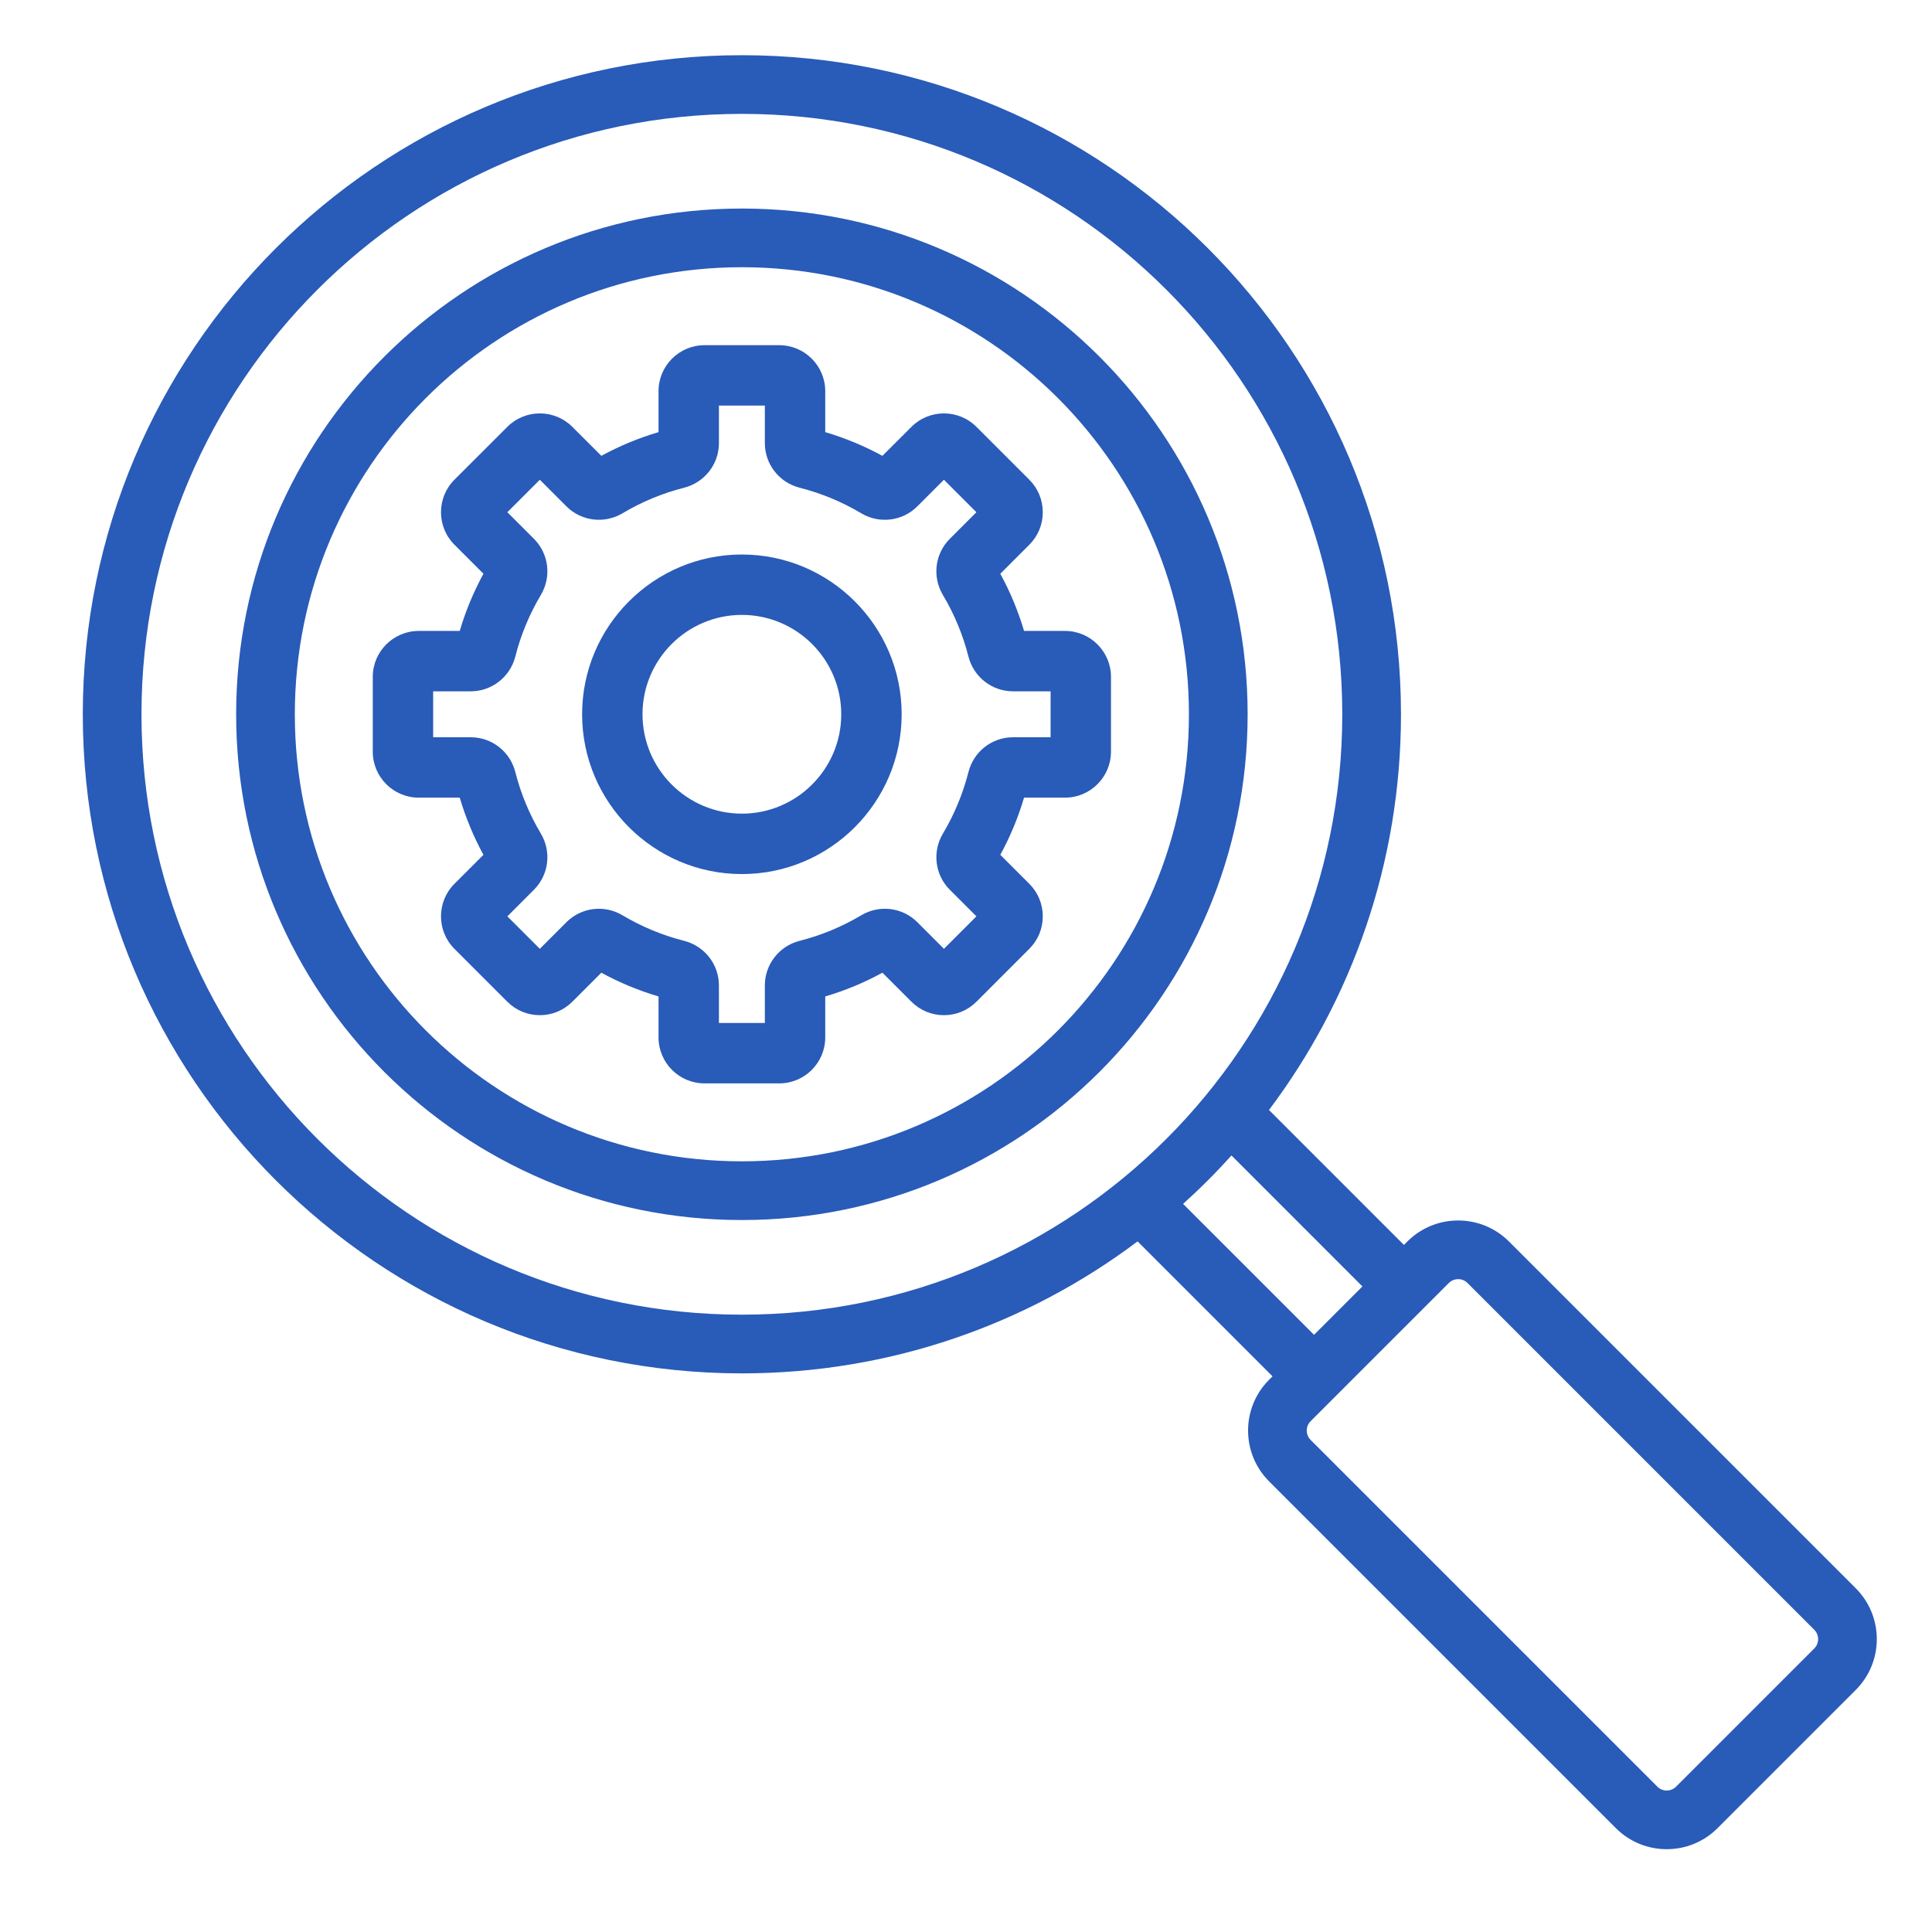
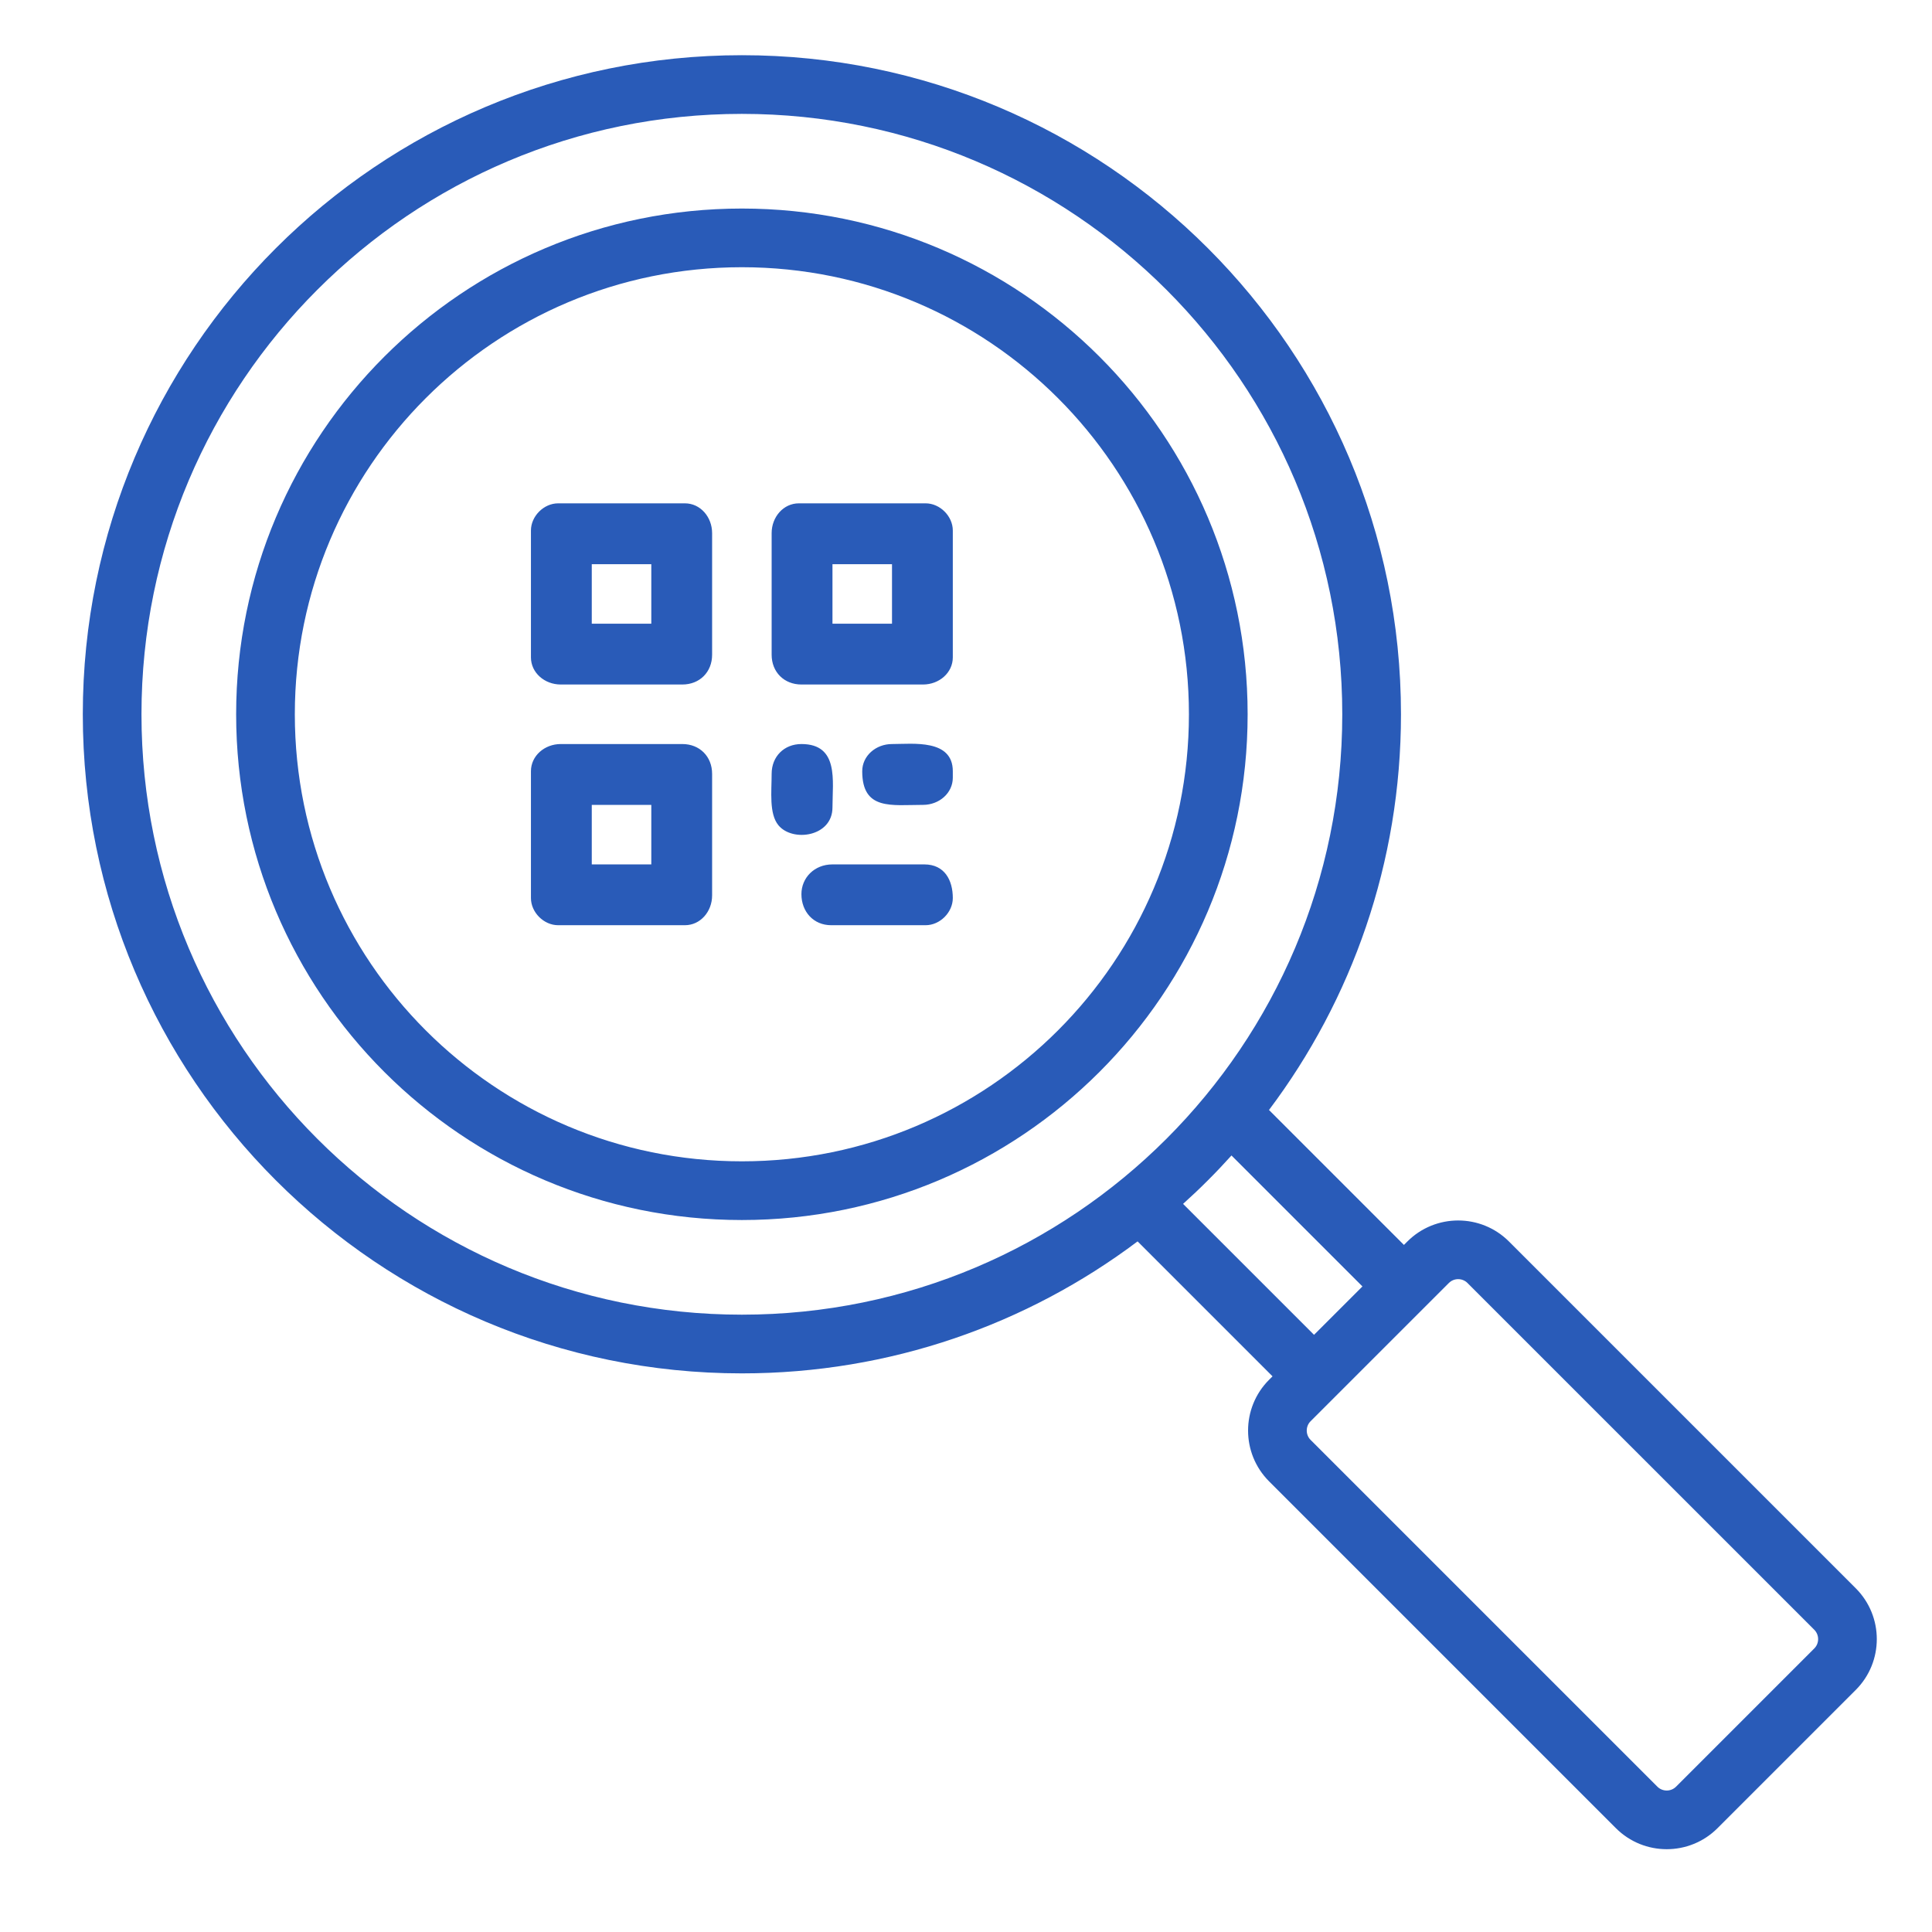
<svg xmlns="http://www.w3.org/2000/svg" width="70" height="70" viewBox="0 0 70 70" fill="none">
-   <path d="M26.88 2C33.474 2 39.444 4.673 43.765 8.994C48.087 13.316 50.76 19.286 50.76 25.88C50.76 31.26 48.98 36.224 45.978 40.217L50.867 45.106L50.992 44.981C51.499 44.474 52.166 44.22 52.832 44.22C53.498 44.22 54.165 44.474 54.672 44.981L67.239 57.548C67.746 58.055 68 58.722 68 59.388C68 60.054 67.746 60.721 67.239 61.228L62.228 66.239C61.721 66.746 61.054 67 60.388 67C59.722 67 59.055 66.746 58.548 66.239L45.981 53.672C45.474 53.165 45.22 52.498 45.22 51.832C45.22 51.166 45.474 50.499 45.981 49.992L46.106 49.867L41.217 44.978C37.224 47.98 32.26 49.76 26.88 49.76C20.286 49.76 14.316 47.087 9.994 42.765C5.673 38.444 3 32.474 3 25.88C3 19.286 5.673 13.316 9.994 8.994C14.316 4.673 20.286 2 26.88 2ZM38.588 22.86H37.103C36.891 22.141 36.603 21.447 36.243 20.788L37.294 19.737C37.609 19.422 37.782 19.004 37.782 18.559C37.782 18.114 37.609 17.696 37.294 17.381L35.379 15.466C34.729 14.816 33.673 14.816 33.023 15.466L31.972 16.516C31.313 16.157 30.619 15.869 29.9 15.657V14.172C29.9 13.254 29.153 12.507 28.235 12.507H25.525C24.607 12.507 23.86 13.254 23.86 14.172V15.657C23.141 15.869 22.447 16.157 21.788 16.516L20.737 15.466C20.087 14.816 19.031 14.816 18.381 15.466L16.465 17.381C15.816 18.031 15.816 19.087 16.466 19.737L17.517 20.788C17.157 21.447 16.869 22.141 16.657 22.86H15.172C14.253 22.86 13.506 23.607 13.506 24.525V27.234C13.506 28.153 14.253 28.9 15.172 28.9L16.657 28.9C16.869 29.618 17.157 30.313 17.516 30.972L16.465 32.023C15.816 32.672 15.816 33.729 16.465 34.378L18.381 36.294C18.696 36.608 19.114 36.782 19.559 36.782C20.004 36.782 20.422 36.608 20.737 36.294L21.788 35.243C22.447 35.603 23.142 35.891 23.86 36.103V37.588C23.86 38.506 24.607 39.253 25.525 39.253L28.235 39.253C29.153 39.253 29.9 38.506 29.9 37.588V36.103C30.618 35.891 31.313 35.603 31.972 35.243L33.023 36.294C33.337 36.608 33.756 36.782 34.201 36.782C34.646 36.782 35.064 36.608 35.379 36.294L37.294 34.378C37.609 34.064 37.782 33.645 37.782 33.2C37.782 32.756 37.609 32.338 37.294 32.023L36.243 30.972C36.603 30.312 36.891 29.618 37.103 28.9L38.588 28.9C39.506 28.9 40.253 28.153 40.253 27.234V24.525C40.253 23.607 39.506 22.86 38.588 22.86V22.86ZM26.88 20.091C23.688 20.091 21.091 22.688 21.091 25.88C21.091 29.072 23.688 31.669 26.88 31.669C30.072 31.669 32.669 29.072 32.669 25.88C32.669 22.688 30.072 20.091 26.88 20.091ZM26.88 29.48C24.894 29.48 23.279 27.865 23.279 25.88C23.279 23.894 24.894 22.279 26.88 22.279C28.865 22.279 30.48 23.894 30.48 25.88C30.48 27.865 28.865 29.48 26.88 29.48ZM38.065 26.712H36.704C35.942 26.712 35.278 27.23 35.089 27.973C34.889 28.756 34.578 29.507 34.163 30.204C33.771 30.862 33.874 31.698 34.413 32.237L35.377 33.201L34.201 34.377L33.237 33.413C32.698 32.874 31.862 32.771 31.205 33.162C30.507 33.578 29.756 33.889 28.973 34.088C28.23 34.277 27.712 34.942 27.712 35.704V37.065L26.048 37.065V35.704C26.048 34.942 25.529 34.277 24.787 34.088C24.004 33.889 23.253 33.578 22.555 33.163C21.898 32.771 21.062 32.874 20.523 33.413L19.559 34.377L18.383 33.201L19.346 32.237C19.885 31.698 19.988 30.862 19.597 30.204C19.182 29.507 18.87 28.756 18.671 27.973C18.483 27.23 17.818 26.712 17.056 26.712H15.694V25.048H17.055C17.818 25.048 18.482 24.529 18.671 23.787C18.87 23.003 19.182 22.252 19.597 21.555C19.988 20.898 19.885 20.062 19.346 19.522L18.382 18.559L19.559 17.382L20.522 18.346C21.062 18.885 21.898 18.988 22.555 18.597C23.253 18.181 24.003 17.87 24.787 17.671C25.529 17.482 26.048 16.818 26.048 16.055V14.694H27.712V16.055C27.712 16.818 28.23 17.482 28.973 17.671C29.756 17.87 30.507 18.181 31.204 18.597C31.862 18.989 32.698 18.885 33.237 18.346L34.2 17.382L35.377 18.559L34.413 19.523C33.874 20.062 33.771 20.898 34.162 21.555C34.578 22.253 34.889 23.003 35.088 23.787C35.277 24.529 35.941 25.048 36.704 25.048L38.065 25.048V26.712H38.065ZM44.619 41.865C44.342 42.173 44.058 42.473 43.765 42.765C43.473 43.058 43.173 43.342 42.865 43.619L47.61 48.363L49.363 46.61L44.619 41.865ZM65.736 59.051L53.169 46.484C53.077 46.392 52.955 46.346 52.832 46.346C52.709 46.346 52.587 46.392 52.495 46.484L47.484 51.495C47.392 51.587 47.346 51.709 47.346 51.832C47.346 51.955 47.392 52.077 47.484 52.169L60.051 64.736C60.143 64.828 60.266 64.874 60.388 64.874C60.511 64.874 60.633 64.828 60.725 64.736L65.736 59.725C65.828 59.633 65.874 59.511 65.874 59.388C65.874 59.266 65.828 59.144 65.736 59.051ZM26.88 7.556C31.94 7.556 36.521 9.607 39.837 12.923C43.153 16.239 45.204 20.82 45.204 25.88C45.204 30.94 43.153 35.521 39.837 38.837C36.521 42.153 31.94 44.204 26.88 44.204C21.82 44.204 17.239 42.153 13.923 38.837C10.607 35.521 8.556 30.94 8.556 25.88C8.556 20.82 10.607 16.239 13.923 12.923C17.239 9.607 21.82 7.556 26.88 7.556ZM38.333 14.426C35.402 11.495 31.353 9.682 26.88 9.682C22.407 9.682 18.357 11.495 15.426 14.426C12.495 17.357 10.682 21.407 10.682 25.88C10.682 30.353 12.495 34.402 15.426 37.333C18.357 40.264 22.407 42.077 26.88 42.077C31.353 42.077 35.402 40.264 38.333 37.333C41.264 34.402 43.077 30.353 43.077 25.88C43.077 21.407 41.264 17.357 38.333 14.426ZM42.262 10.498C38.325 6.561 32.887 4.126 26.88 4.126C20.873 4.126 15.434 6.561 11.498 10.498C7.561 14.434 5.126 19.873 5.126 25.88C5.126 31.887 7.561 37.325 11.498 41.262C15.434 45.198 20.873 47.633 26.88 47.633C32.887 47.633 38.325 45.198 42.262 41.262C46.198 37.325 48.633 31.887 48.633 25.88C48.633 19.873 46.198 14.434 42.262 10.498Z" fill="#295BB8" />
+   <path d="M26.88 2C33.474 2 39.444 4.673 43.765 8.994C48.087 13.316 50.76 19.286 50.76 25.88C50.76 31.26 48.98 36.224 45.978 40.217L50.867 45.106L50.992 44.981C51.499 44.474 52.166 44.22 52.832 44.22C53.498 44.22 54.165 44.474 54.672 44.981L67.239 57.548C67.746 58.056 68 58.722 68 59.388C68 60.054 67.746 60.721 67.239 61.228L62.228 66.239C61.721 66.746 61.054 67 60.388 67C59.722 67 59.055 66.746 58.548 66.239L45.981 53.672C45.474 53.165 45.22 52.498 45.22 51.832C45.22 51.166 45.474 50.499 45.981 49.992L46.106 49.867L41.217 44.978C37.224 47.98 32.26 49.76 26.88 49.76C20.286 49.76 14.316 47.087 9.994 42.765C5.673 38.444 3 32.474 3 25.88C3 19.286 5.673 13.316 9.994 8.994C14.316 4.673 20.286 2 26.88 2ZM21.441 20.441H23.598V22.598H21.441V20.441ZM31.24 27.943C31.24 29.374 32.305 29.162 33.444 29.162C34.028 29.162 34.522 28.736 34.522 28.177V27.943C34.522 26.769 33.076 26.958 32.319 26.958C31.735 26.958 31.24 27.384 31.24 27.943ZM27.958 28.037C27.958 28.68 27.859 29.482 28.204 29.901C28.715 30.521 30.162 30.319 30.162 29.256C30.162 28.298 30.405 26.958 29.037 26.958C28.41 26.958 27.958 27.41 27.958 28.037ZM29.037 32.397C29.037 33.028 29.47 33.522 30.115 33.522H33.538C34.057 33.522 34.522 33.057 34.522 32.538C34.522 31.893 34.225 31.319 33.491 31.319H30.162C29.505 31.319 29.037 31.805 29.037 32.397ZM21.441 29.162H23.598V31.319H21.441V29.162ZM19.237 27.943V32.538C19.237 33.057 19.702 33.522 20.222 33.522H24.817C25.376 33.522 25.801 33.028 25.801 32.444V28.037C25.801 27.41 25.35 26.958 24.723 26.958H20.316C19.732 26.958 19.237 27.384 19.237 27.943ZM30.162 20.441H32.319V22.598H30.162V20.441ZM27.958 19.316V23.723C27.958 24.35 28.41 24.801 29.037 24.801H33.444C34.028 24.801 34.522 24.376 34.522 23.817V19.222C34.522 18.702 34.057 18.237 33.538 18.237H28.943C28.384 18.237 27.958 18.732 27.958 19.316ZM19.237 19.222V23.817C19.237 24.376 19.732 24.801 20.316 24.801H24.723C25.35 24.801 25.801 24.35 25.801 23.723V19.316C25.801 18.732 25.376 18.237 24.817 18.237H20.222C19.702 18.237 19.237 18.702 19.237 19.222ZM44.619 41.865C44.342 42.173 44.058 42.473 43.765 42.765C43.473 43.058 43.173 43.342 42.865 43.619L47.61 48.363L49.364 46.61L44.619 41.865ZM65.736 59.051L53.169 46.485C53.077 46.393 52.955 46.346 52.832 46.346C52.709 46.346 52.587 46.393 52.495 46.485L47.484 51.495C47.392 51.587 47.346 51.709 47.346 51.832C47.346 51.955 47.392 52.077 47.484 52.169L60.051 64.736C60.144 64.828 60.266 64.874 60.388 64.874C60.511 64.874 60.633 64.828 60.725 64.736L65.736 59.725C65.828 59.633 65.874 59.511 65.874 59.388C65.874 59.266 65.828 59.144 65.736 59.051ZM26.88 7.556C31.94 7.556 36.521 9.607 39.837 12.923C43.153 16.239 45.204 20.82 45.204 25.88C45.204 30.94 43.153 35.521 39.837 38.837C36.521 42.153 31.94 44.204 26.88 44.204C21.82 44.204 17.239 42.153 13.923 38.837C10.607 35.521 8.556 30.94 8.556 25.88C8.556 20.82 10.607 16.239 13.923 12.923C17.239 9.607 21.82 7.556 26.88 7.556ZM38.333 14.426C35.402 11.495 31.353 9.682 26.88 9.682C22.407 9.682 18.357 11.495 15.426 14.426C12.495 17.357 10.682 21.407 10.682 25.88C10.682 30.353 12.495 34.402 15.426 37.333C18.357 40.264 22.407 42.077 26.88 42.077C31.353 42.077 35.402 40.264 38.333 37.333C41.264 34.402 43.077 30.353 43.077 25.88C43.077 21.407 41.264 17.357 38.333 14.426ZM42.262 10.498C38.325 6.561 32.887 4.126 26.88 4.126C20.873 4.126 15.434 6.561 11.498 10.498C7.561 14.434 5.126 19.873 5.126 25.88C5.126 31.887 7.561 37.325 11.498 41.262C15.434 45.198 20.873 47.633 26.88 47.633C32.887 47.633 38.325 45.198 42.262 41.262C46.198 37.325 48.633 31.887 48.633 25.88C48.633 19.873 46.198 14.434 42.262 10.498Z" fill="#295BB8" />
</svg>
